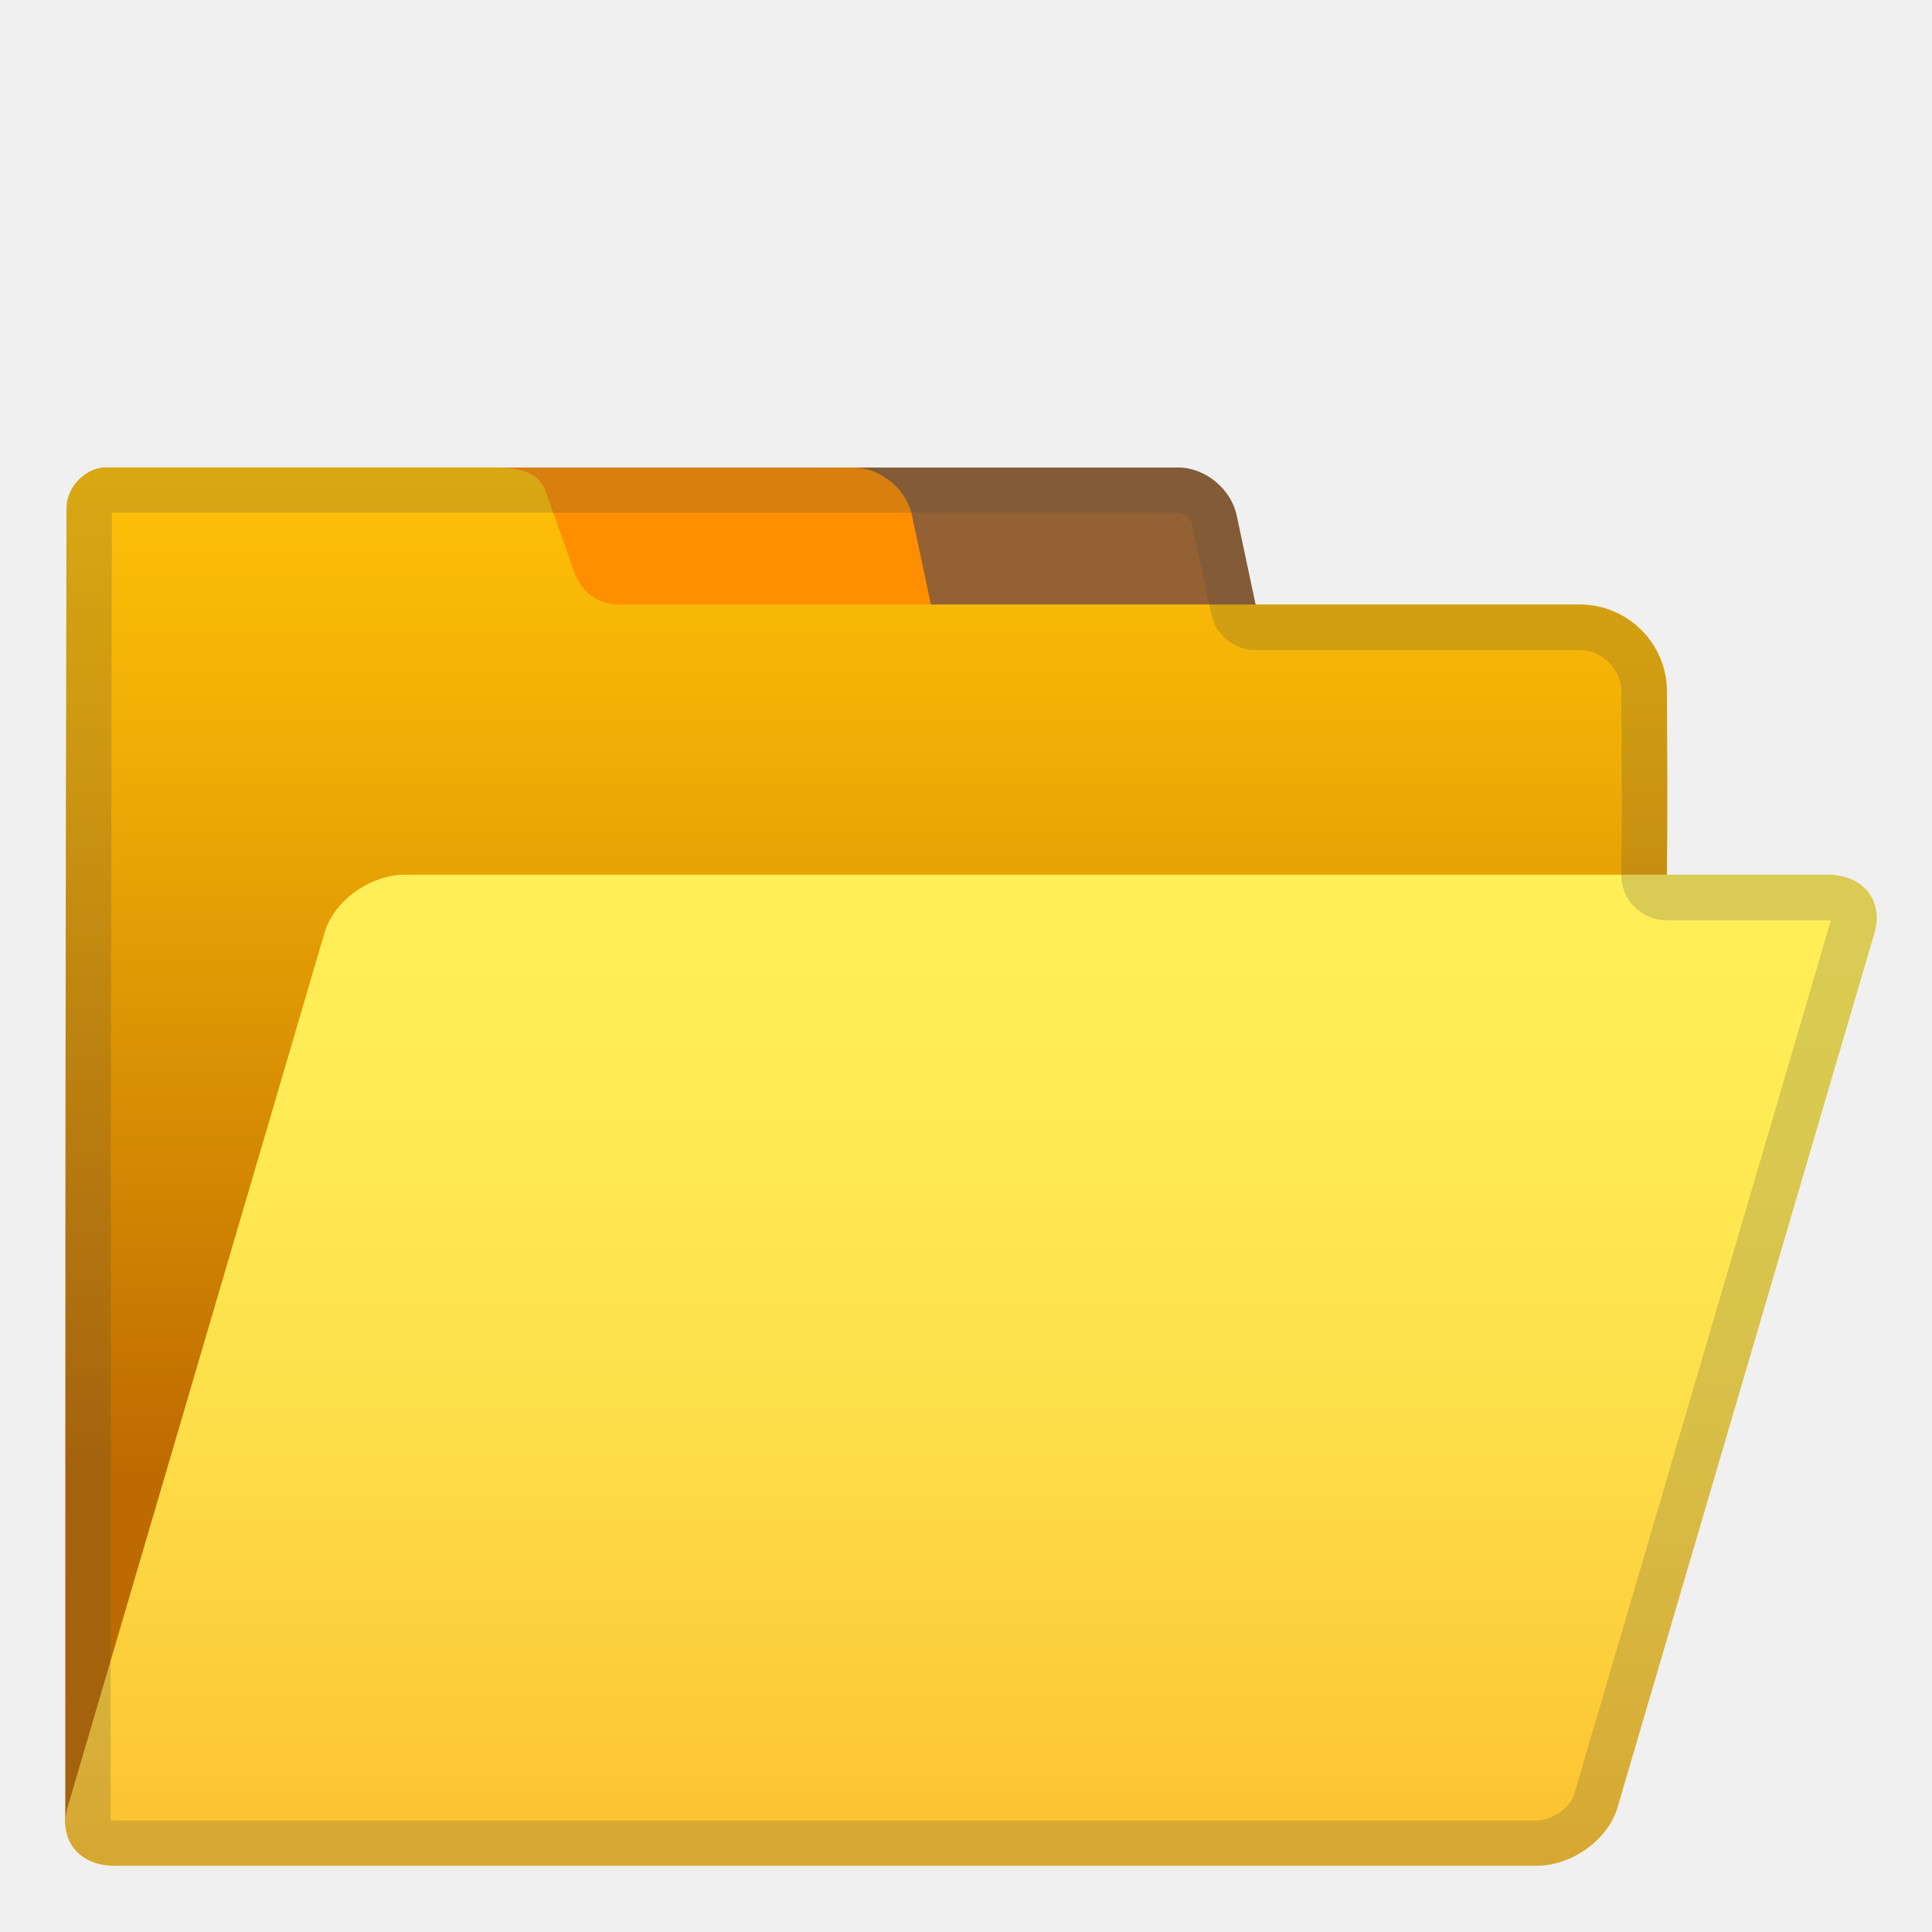
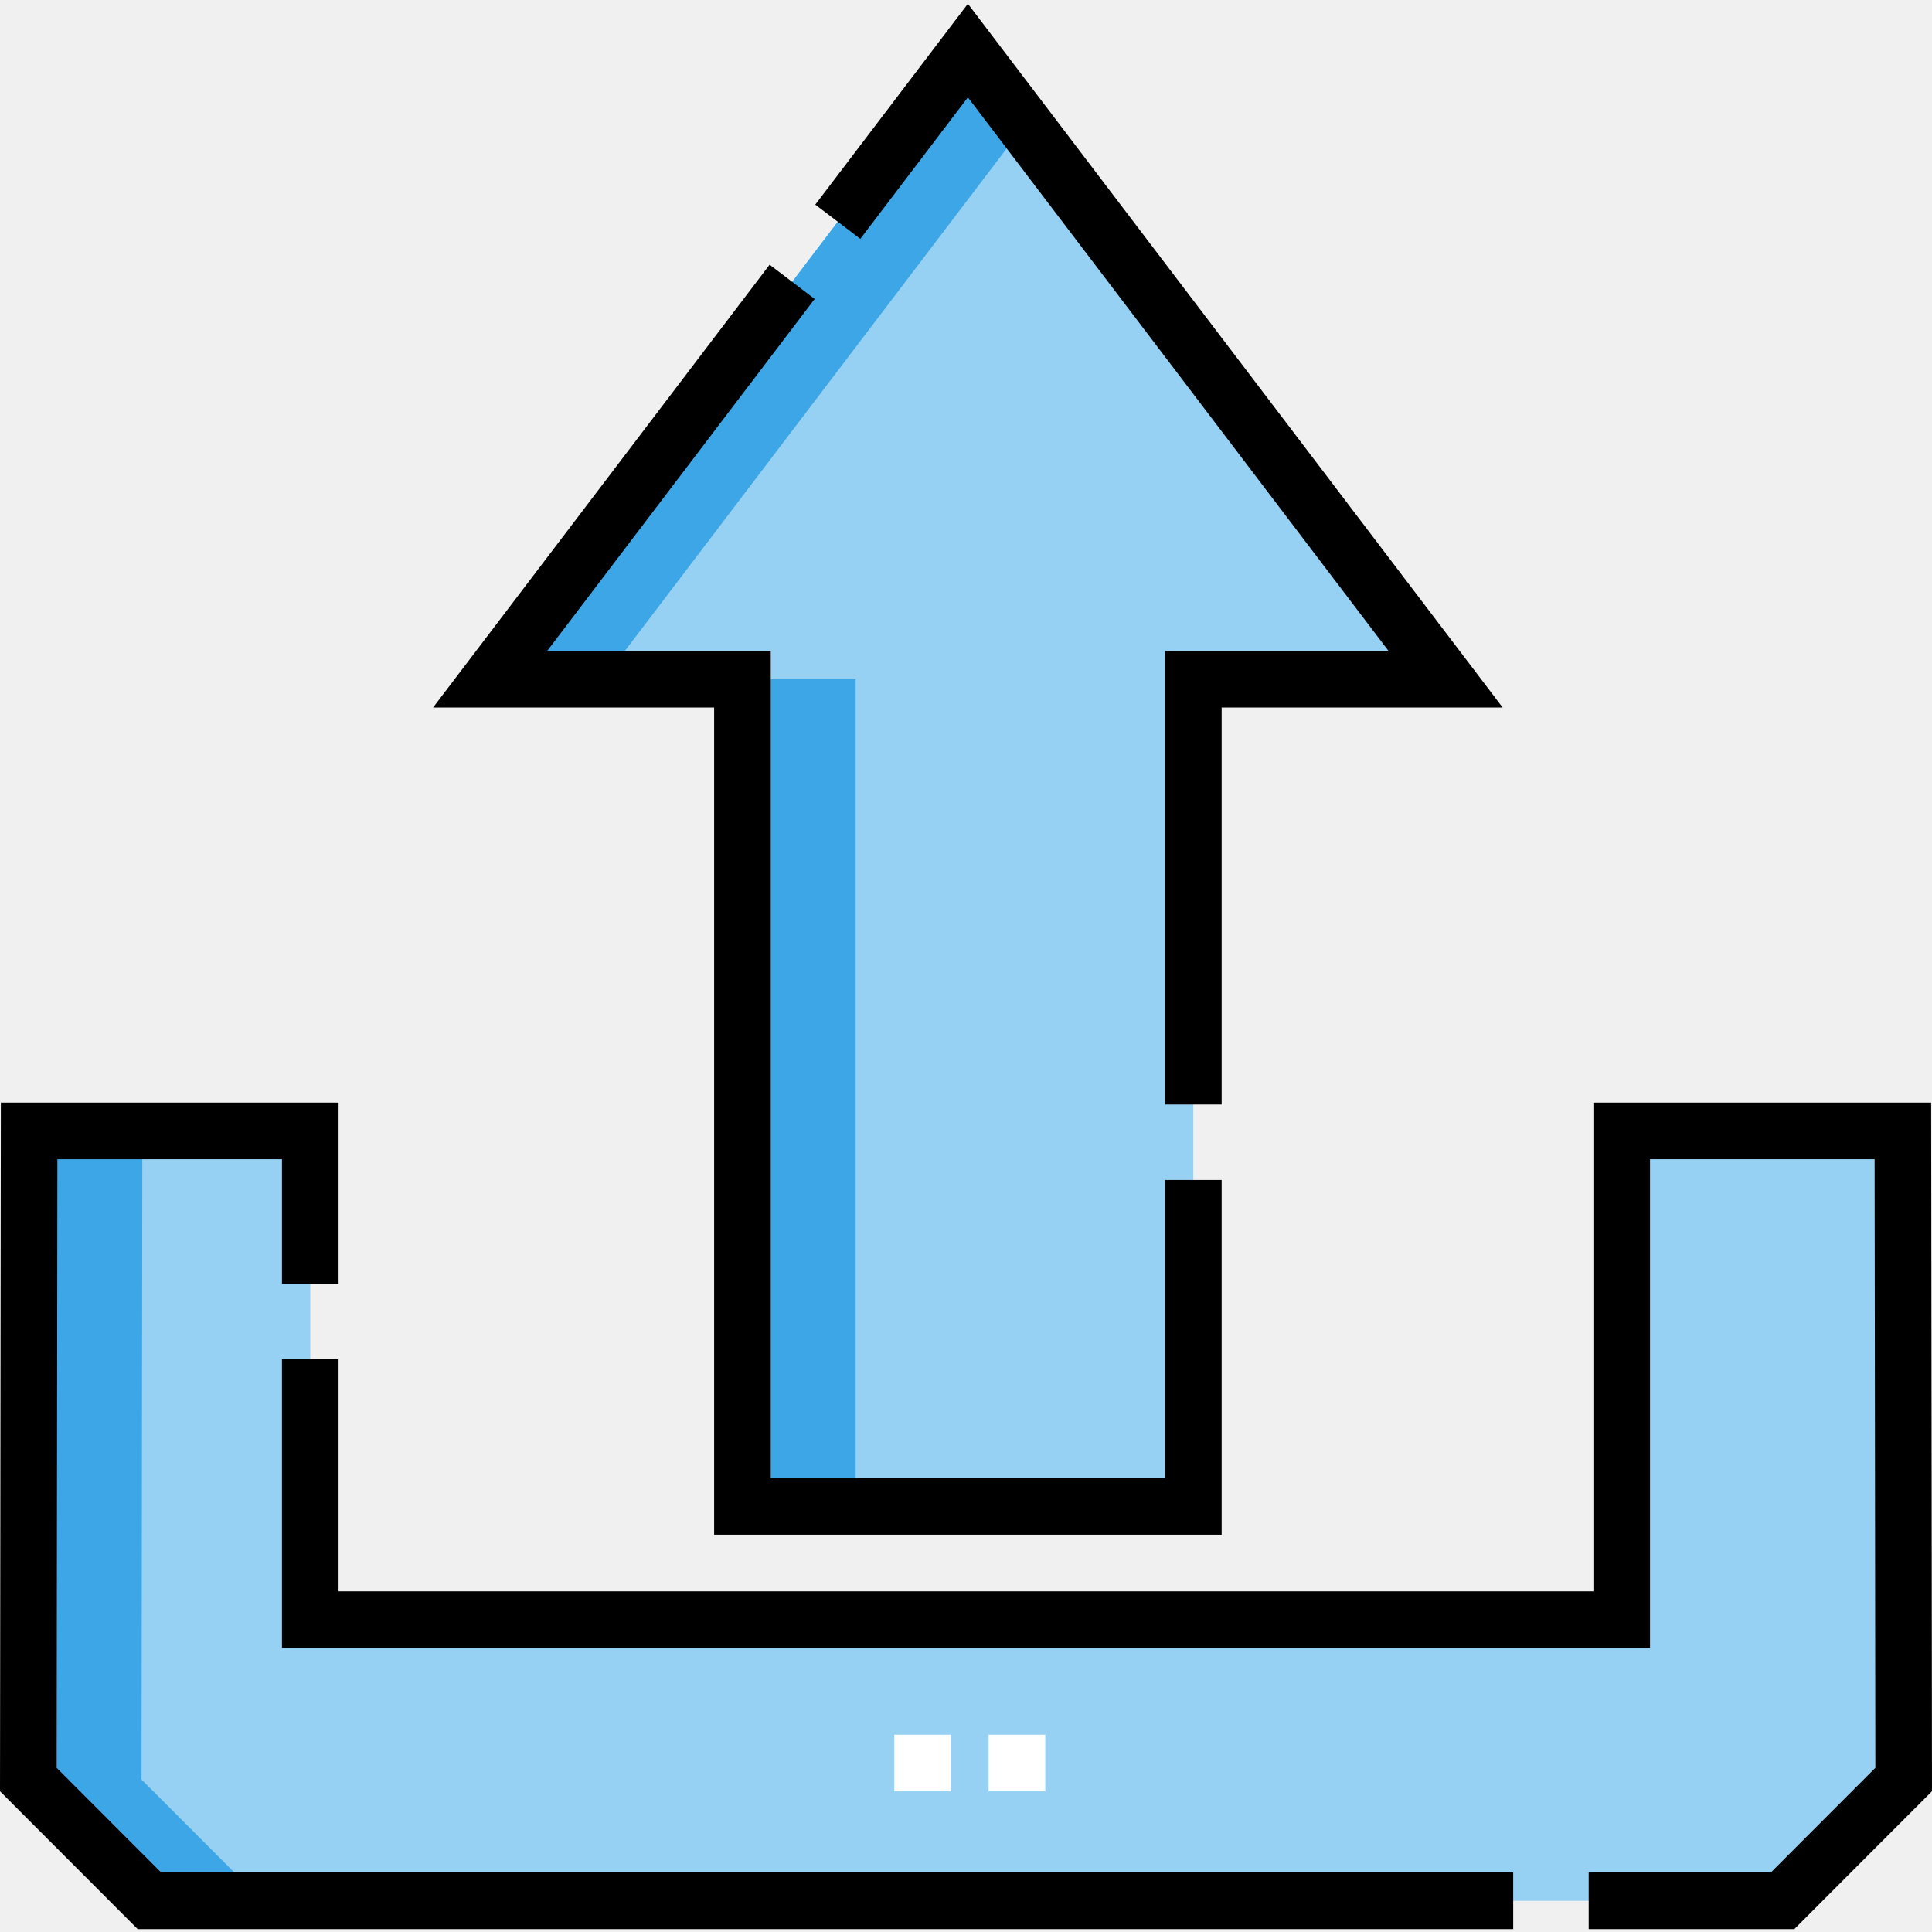
- <svg xmlns="http://www.w3.org/2000/svg" xmlns:xlink="http://www.w3.org/1999/xlink" width="128" height="128" style="enable-background:new 0 0 128 128;">
-   <g id="图层_1">
-     <path d="M80.71,43.28H56.67c-1.75,0-3.47-1.42-3.84-3.16l-1.27-5.98c-0.37-1.75,0.74-3.16,2.49-3.16h24.04 c1.75,0,3.47,1.42,3.84,3.16l1.27,5.98C83.57,41.86,82.46,43.28,80.71,43.28z" style="fill:#946134;" />
-     <path d="M59.2,43.28H35.16c-1.75,0-3.47-1.42-3.84-3.16l-1.27-5.98c-0.37-1.75,0.74-3.16,2.49-3.16h24.04 c1.75,0,3.47,1.42,3.84,3.16l1.27,5.98C62.06,41.86,60.95,43.28,59.2,43.28z" style="fill:#FF8F00;" />
-     <linearGradient id="SVGID_1_" gradientUnits="userSpaceOnUse" x1="57.385" x2="57.385" y1="31.062" y2="123.145">
-       <stop offset="0" style="stop-color:#FFC107" />
-       <stop offset="0.189" style="stop-color:#F1AF06" />
-       <stop offset="0.569" style="stop-color:#CD7F02" />
-       <stop offset="0.723" style="stop-color:#BD6A00" />
-     </linearGradient>
-     <path d="M6.83,30.97c-1.32,0.15-2.43,1.39-2.42,2.72c-0.08,35.38-0.08,48.95-0.08,87.03 c0,1.42,1.3,2.72,2.72,2.72h95.26c0.39,0,0.77-0.1,1.12-0.27c0.91-0.43,1.45-1.39,1.54-2.39l5.46-62.71 c0.01-0.08,0.01-0.16,0.01-0.24c0.05-4.36,0.02-7.97,0-12.04c-0.01-3.16-2.6-5.74-5.76-5.74l-63.72,0c-1.29,0-2.43-0.81-2.86-2.02 c-0.54-1.52-1.3-3.66-2-5.6c-0.53-1.47-2.7-1.47-3.28-1.46C23.71,30.97,15.9,30.97,6.83,30.97z" style="fill:url(#SVGID_1_);" />
-     <linearGradient id="SVGID_3_" gradientUnits="userSpaceOnUse" x1="64.328" x2="64.328" y1="57.692" y2="123.493">
-       <stop offset="0" style="stop-color:#FFEE58" />
-       <stop offset="0.285" style="stop-color:#FFEA54" />
-       <stop offset="0.596" style="stop-color:#FDDC48" />
-       <stop offset="0.918" style="stop-color:#FCC733" />
-       <stop offset="1" style="stop-color:#FBC02D" />
-     </linearGradient>
-     <path d="M101.81,123.61H7.56c-2.33,0-3.71-1.72-3.09-3.85L21.5,61.8c0.62-2.13,3.02-3.85,5.35-3.85 h94.25c2.33,0,3.71,1.72,3.09,3.85l-17.03,57.96C106.53,121.89,104.14,123.61,101.81,123.61z" style="fill:url(#SVGID_3_);" />
-     <g style="opacity:0.2;">
-       <path d="M78.09,33.97c0.31,0,0.82,0.4,0.9,0.79l1.26,5.93c0.29,1.39,1.52,2.38,2.93,2.38h21.48 c1.49,0,2.75,1.26,2.76,2.75l0.01,2.25c0.01,3.19,0.03,6.2-0.01,9.7c0,0.02,0,0.05,0,0.06c-0.04,0.82,0.26,1.62,0.82,2.21 c0.57,0.59,1.35,0.93,2.17,0.93h10.68c0.08,0,0.15,0.01,0.21,0.01l-17.02,57.94c-0.23,0.77-1.38,1.69-2.47,1.69H7.56 c-0.1,0-0.18-0.01-0.23-0.02c0-0.01,0-0.02,0-0.03c0-37.7,0.01-51.24,0.08-86.59h25.13c0.02,0,0.04,0,0.07,0h21.45h2.53H78.09 M78.09,30.97H56.58h-2.53H32.54c0,0,0,0-0.01,0c-8.97,0-16.73,0-25.71,0c-1.32,0.15-2.43,1.39-2.42,2.72 c-0.08,35.38-0.08,48.95-0.08,87.03c0,0.08,0.02,0.17,0.03,0.25c0.11,1.53,1.35,2.64,3.21,2.64h94.25c2.33,0,4.72-1.72,5.35-3.85 l17.03-57.96c0.62-2.13-0.76-3.85-3.09-3.85h-10.68c0-0.04,0.01-0.08,0.01-0.12c0.05-4.36,0.02-7.97,0-12.04 c-0.01-3.16-2.6-5.74-5.76-5.74H83.19l-1.26-5.93C81.56,32.39,79.84,30.97,78.09,30.97L78.09,30.97z" style="fill:#424242;" />
-     </g>
+ <svg xmlns="http://www.w3.org/2000/svg" height="512pt" viewBox="0 -1 512 512" width="512pt">
+   <path d="m196.746 179.004v219.219h119.5v-219.219h66.855l-126.605-166.605-126.602 166.605zm0 0" fill="#96d1f3" />
+   <path d="m504.285 298.707h-74.512v129.52h-347.547v-129.52h-74.512l-.211 171.898c12.535 12.551 19.559 19.582 32.094 32.133h432.805c12.535-12.555 19.559-19.582 32.094-32.133zm0 0" fill="#96d1f3" />
+   <g fill="#3ca6e6">
+     <path d="m256.496 12.398-126.602 166.605h30.004l111.602-146.867zm0 0" />
+     <path d="m196.746 179.004h30.004v219.219h-30.004zm0 0" />
+     <path d="m37.719 298.707h-30.004l-.211 171.898c12.535 12.551 19.559 19.582 32.094 32.133h30.004c-12.535-12.555-19.555-19.582-32.094-32.133zm0 0" />
  </g>
-   <g id="Layer_2" style="display:none;">
-     <g style="display:inline;">
-       <g style="opacity:0.6;">
-         <circle cx="64" cy="64" r="28" style="opacity:0.61;fill:none;stroke:#000000;stroke-width:0.263;stroke-miterlimit:10;" />
-         <line style="opacity:0.61;fill:none;stroke:#000000;stroke-width:0.25;stroke-miterlimit:10;" x1="84" x2="84" y1="0" y2="128" />
-         <line style="opacity:0.61;fill:none;stroke:#000000;stroke-width:0.25;stroke-miterlimit:10;" x1="44" x2="44" y1="0" y2="128" />
-         <line style="opacity:0.61;fill:none;stroke:#000000;stroke-width:0.25;stroke-miterlimit:10;" x1="64" x2="64" y1="0" y2="128" />
-         <line style="opacity:0.61;fill:none;stroke:#000000;stroke-width:0.25;stroke-miterlimit:10;" x1="128" x2="0" y1="64" y2="64" />
-         <line style="opacity:0.61;fill:none;stroke:#000000;stroke-width:0.25;stroke-miterlimit:10;" x1="128" x2="0" y1="44" y2="44" />
-         <line style="opacity:0.61;fill:none;stroke:#000000;stroke-width:0.25;stroke-miterlimit:10;" x1="128" x2="0" y1="83.75" y2="83.75" />
-         <line style="opacity:0.61;fill:none;stroke:#000000;stroke-width:0.25;stroke-miterlimit:10;" x1="128" x2="0" y1="128" y2="0" />
-         <line style="opacity:0.61;fill:none;stroke:#000000;stroke-width:0.25;stroke-miterlimit:10;" x1="0" x2="128" y1="128" y2="0" />
-         <g style="opacity:0.61;">
-           <path d="M64,4.26c32.94,0,59.74,26.8,59.74,59.74S96.94,123.74,64,123.74S4.26,96.94,4.26,64S31.06,4.26,64,4.26 M64,4 C30.86,4,4,30.86,4,64s26.86,60,60,60s60-26.86,60-60S97.14,4,64,4L64,4z" />
-         </g>
-         <path d="M107.97,115.97H20.03 c-4.42,0-8.03-3.61-8.03-8.03V20.03c0-4.42,3.61-8.03,8.03-8.03h87.94c4.42,0,8.03,3.61,8.03,8.03v87.91 C116,112.36,112.39,115.97,107.97,115.97z" style="opacity:0.61;fill:none;stroke:#000000;stroke-width:0.258;stroke-miterlimit:10;" />
-         <path d="M100,124H28c-4.4,0-8-3.6-8-8 V12c0-4.4,3.6-8,8-8h72c4.4,0,8,3.6,8,8v104C108,120.4,104.4,124,100,124z" style="opacity:0.61;fill:none;stroke:#000000;stroke-width:0.263;stroke-miterlimit:10;" />
-         <path d="M113.77,108H14.23 C8.6,108,4,103.4,4,97.77V30.28c0-5.63,4.6-10.23,10.23-10.23h99.54c5.63,0,10.23,4.6,10.23,10.23v67.48 C124,103.4,119.4,108,113.77,108z" style="opacity:0.61;fill:none;stroke:#000000;stroke-width:0.263;stroke-miterlimit:10;" />
-       </g>
-       <g>
-         <g style="opacity:0.2;">
-           <defs>
-             <rect id="SVGID_2_" height="128" style="opacity:0.2;" width="128" x="0" y="0" />
-           </defs>
-           <clipPath id="SVGID_4_">
-             <use style="overflow:visible;" xlink:href="#SVGID_2_" />
-           </clipPath>
-           <g style="clip-path:url(#SVGID_4_);">
-             <g>
-               <line style="fill:none;stroke:#000000;stroke-width:0.25;stroke-miterlimit:10;" x1="-28" x2="-28" y1="160" y2="-32" />
-               <line style="fill:none;stroke:#000000;stroke-width:0.25;stroke-miterlimit:10;" x1="-24" x2="-24" y1="160" y2="-32" />
-               <line style="fill:none;stroke:#000000;stroke-width:0.25;stroke-miterlimit:10;" x1="-20" x2="-20" y1="160" y2="-32" />
-               <line style="fill:none;stroke:#000000;stroke-width:0.25;stroke-miterlimit:10;" x1="-16" x2="-16" y1="160" y2="-32" />
-               <line style="fill:none;stroke:#000000;stroke-width:0.25;stroke-miterlimit:10;" x1="-12" x2="-12" y1="160" y2="-32" />
-               <line style="fill:none;stroke:#000000;stroke-width:0.25;stroke-miterlimit:10;" x1="-8" x2="-8" y1="160" y2="-32" />
-               <line style="fill:none;stroke:#000000;stroke-width:0.25;stroke-miterlimit:10;" x1="-4" x2="-4" y1="160" y2="-32" />
-               <line style="fill:none;stroke:#000000;stroke-width:0.25;stroke-miterlimit:10;" x1="0" x2="0" y1="160" y2="-32" />
-               <line style="fill:none;stroke:#000000;stroke-width:0.25;stroke-miterlimit:10;" x1="4" x2="4" y1="160" y2="-32" />
-               <line style="fill:none;stroke:#000000;stroke-width:0.25;stroke-miterlimit:10;" x1="8" x2="8" y1="160" y2="-32" />
-               <line style="fill:none;stroke:#000000;stroke-width:0.25;stroke-miterlimit:10;" x1="12" x2="12" y1="160" y2="-32" />
-               <line style="fill:none;stroke:#000000;stroke-width:0.25;stroke-miterlimit:10;" x1="16" x2="16" y1="160" y2="-32" />
-               <line style="fill:none;stroke:#000000;stroke-width:0.25;stroke-miterlimit:10;" x1="20" x2="20" y1="160" y2="-32" />
-               <line style="fill:none;stroke:#000000;stroke-width:0.25;stroke-miterlimit:10;" x1="24" x2="24" y1="160" y2="-32" />
-               <line style="fill:none;stroke:#000000;stroke-width:0.25;stroke-miterlimit:10;" x1="28" x2="28" y1="160" y2="-32" />
-               <line style="fill:none;stroke:#000000;stroke-width:0.25;stroke-miterlimit:10;" x1="32" x2="32" y1="160" y2="-32" />
-               <line style="fill:none;stroke:#000000;stroke-width:0.25;stroke-miterlimit:10;" x1="36" x2="36" y1="160" y2="-32" />
-               <line style="fill:none;stroke:#000000;stroke-width:0.25;stroke-miterlimit:10;" x1="40" x2="40" y1="160" y2="-32" />
-               <line style="fill:none;stroke:#000000;stroke-width:0.25;stroke-miterlimit:10;" x1="44" x2="44" y1="160" y2="-32" />
-               <line style="fill:none;stroke:#000000;stroke-width:0.25;stroke-miterlimit:10;" x1="48" x2="48" y1="160" y2="-32" />
-               <line style="fill:none;stroke:#000000;stroke-width:0.25;stroke-miterlimit:10;" x1="52" x2="52" y1="160" y2="-32" />
-               <line style="fill:none;stroke:#000000;stroke-width:0.25;stroke-miterlimit:10;" x1="56" x2="56" y1="160" y2="-32" />
-               <line style="fill:none;stroke:#000000;stroke-width:0.25;stroke-miterlimit:10;" x1="60" x2="60" y1="160" y2="-32" />
-               <line style="fill:none;stroke:#000000;stroke-width:0.25;stroke-miterlimit:10;" x1="64" x2="64" y1="160" y2="-32" />
-               <line style="fill:none;stroke:#000000;stroke-width:0.25;stroke-miterlimit:10;" x1="68" x2="68" y1="160" y2="-32" />
-               <line style="fill:none;stroke:#000000;stroke-width:0.25;stroke-miterlimit:10;" x1="72" x2="72" y1="160" y2="-32" />
-               <line style="fill:none;stroke:#000000;stroke-width:0.25;stroke-miterlimit:10;" x1="76" x2="76" y1="160" y2="-32" />
-               <line style="fill:none;stroke:#000000;stroke-width:0.25;stroke-miterlimit:10;" x1="80" x2="80" y1="160" y2="-32" />
-               <line style="fill:none;stroke:#000000;stroke-width:0.25;stroke-miterlimit:10;" x1="84" x2="84" y1="160" y2="-32" />
-               <line style="fill:none;stroke:#000000;stroke-width:0.25;stroke-miterlimit:10;" x1="88" x2="88" y1="160" y2="-32" />
-               <line style="fill:none;stroke:#000000;stroke-width:0.25;stroke-miterlimit:10;" x1="92" x2="92" y1="160" y2="-32" />
-               <line style="fill:none;stroke:#000000;stroke-width:0.25;stroke-miterlimit:10;" x1="96" x2="96" y1="160" y2="-32" />
-               <line style="fill:none;stroke:#000000;stroke-width:0.25;stroke-miterlimit:10;" x1="100" x2="100" y1="160" y2="-32" />
-               <line style="fill:none;stroke:#000000;stroke-width:0.25;stroke-miterlimit:10;" x1="104" x2="104" y1="160" y2="-32" />
-               <line style="fill:none;stroke:#000000;stroke-width:0.25;stroke-miterlimit:10;" x1="108" x2="108" y1="160" y2="-32" />
-               <line style="fill:none;stroke:#000000;stroke-width:0.25;stroke-miterlimit:10;" x1="112" x2="112" y1="160" y2="-32" />
-               <line style="fill:none;stroke:#000000;stroke-width:0.25;stroke-miterlimit:10;" x1="116" x2="116" y1="160" y2="-32" />
-               <line style="fill:none;stroke:#000000;stroke-width:0.25;stroke-miterlimit:10;" x1="120" x2="120" y1="160" y2="-32" />
-               <line style="fill:none;stroke:#000000;stroke-width:0.25;stroke-miterlimit:10;" x1="124" x2="124" y1="160" y2="-32" />
-               <line style="fill:none;stroke:#000000;stroke-width:0.25;stroke-miterlimit:10;" x1="128" x2="128" y1="160" y2="-32" />
-               <line style="fill:none;stroke:#000000;stroke-width:0.25;stroke-miterlimit:10;" x1="132" x2="132" y1="160" y2="-32" />
-               <line style="fill:none;stroke:#000000;stroke-width:0.25;stroke-miterlimit:10;" x1="136" x2="136" y1="160" y2="-32" />
-               <line style="fill:none;stroke:#000000;stroke-width:0.25;stroke-miterlimit:10;" x1="137" x2="137" y1="166.05" y2="-25.95" />
-               <line style="fill:none;stroke:#000000;stroke-width:0.25;stroke-miterlimit:10;" x1="144" x2="144" y1="160" y2="-32" />
-               <line style="fill:none;stroke:#000000;stroke-width:0.25;stroke-miterlimit:10;" x1="148" x2="148" y1="160" y2="-32" />
-               <line style="fill:none;stroke:#000000;stroke-width:0.25;stroke-miterlimit:10;" x1="152" x2="152" y1="160" y2="-32" />
-               <line style="fill:none;stroke:#000000;stroke-width:0.25;stroke-miterlimit:10;" x1="156" x2="156" y1="160" y2="-32" />
-             </g>
-             <g>
-               <line style="fill:none;stroke:#000000;stroke-width:0.25;stroke-miterlimit:10;" x1="-32" x2="160" y1="-28" y2="-28" />
-               <line style="fill:none;stroke:#000000;stroke-width:0.25;stroke-miterlimit:10;" x1="-32" x2="160" y1="-24" y2="-24" />
-               <line style="fill:none;stroke:#000000;stroke-width:0.25;stroke-miterlimit:10;" x1="-32" x2="160" y1="-20" y2="-20" />
-               <line style="fill:none;stroke:#000000;stroke-width:0.25;stroke-miterlimit:10;" x1="-32" x2="160" y1="-16" y2="-16" />
-               <line style="fill:none;stroke:#000000;stroke-width:0.25;stroke-miterlimit:10;" x1="-32" x2="160" y1="-12" y2="-12" />
-               <line style="fill:none;stroke:#000000;stroke-width:0.25;stroke-miterlimit:10;" x1="-32" x2="160" y1="-8" y2="-8" />
-               <line style="fill:none;stroke:#000000;stroke-width:0.25;stroke-miterlimit:10;" x1="-32" x2="160" y1="-4" y2="-4" />
-               <line style="fill:none;stroke:#000000;stroke-width:0.25;stroke-miterlimit:10;" x1="-32" x2="160" y1="0" y2="0" />
-               <line style="fill:none;stroke:#000000;stroke-width:0.25;stroke-miterlimit:10;" x1="-32" x2="160" y1="4" y2="4" />
-               <line style="fill:none;stroke:#000000;stroke-width:0.25;stroke-miterlimit:10;" x1="-32" x2="160" y1="8" y2="8" />
-               <line style="fill:none;stroke:#000000;stroke-width:0.25;stroke-miterlimit:10;" x1="-32" x2="160" y1="12" y2="12" />
-               <line style="fill:none;stroke:#000000;stroke-width:0.25;stroke-miterlimit:10;" x1="-32" x2="160" y1="16" y2="16" />
-               <line style="fill:none;stroke:#000000;stroke-width:0.25;stroke-miterlimit:10;" x1="-32" x2="160" y1="20" y2="20" />
-               <line style="fill:none;stroke:#000000;stroke-width:0.25;stroke-miterlimit:10;" x1="-32" x2="160" y1="24" y2="24" />
-               <line style="fill:none;stroke:#000000;stroke-width:0.25;stroke-miterlimit:10;" x1="-32" x2="160" y1="28" y2="28" />
-               <line style="fill:none;stroke:#000000;stroke-width:0.25;stroke-miterlimit:10;" x1="-32" x2="160" y1="32" y2="32" />
-               <line style="fill:none;stroke:#000000;stroke-width:0.25;stroke-miterlimit:10;" x1="-32" x2="160" y1="36" y2="36" />
-               <line style="fill:none;stroke:#000000;stroke-width:0.25;stroke-miterlimit:10;" x1="-32" x2="160" y1="40" y2="40" />
-               <line style="fill:none;stroke:#000000;stroke-width:0.25;stroke-miterlimit:10;" x1="-32" x2="160" y1="44" y2="44" />
-               <line style="fill:none;stroke:#000000;stroke-width:0.25;stroke-miterlimit:10;" x1="-32" x2="160" y1="48" y2="48" />
-               <line style="fill:none;stroke:#000000;stroke-width:0.25;stroke-miterlimit:10;" x1="-32" x2="160" y1="52" y2="52" />
-               <line style="fill:none;stroke:#000000;stroke-width:0.25;stroke-miterlimit:10;" x1="-32" x2="160" y1="56" y2="56" />
-               <line style="fill:none;stroke:#000000;stroke-width:0.25;stroke-miterlimit:10;" x1="-32" x2="160" y1="60" y2="60" />
-               <line style="fill:none;stroke:#000000;stroke-width:0.25;stroke-miterlimit:10;" x1="-32" x2="160" y1="64" y2="64" />
-               <line style="fill:none;stroke:#000000;stroke-width:0.25;stroke-miterlimit:10;" x1="-32" x2="160" y1="68" y2="68" />
-               <line style="fill:none;stroke:#000000;stroke-width:0.25;stroke-miterlimit:10;" x1="-32" x2="160" y1="72" y2="72" />
-               <line style="fill:none;stroke:#000000;stroke-width:0.25;stroke-miterlimit:10;" x1="-32" x2="160" y1="76" y2="76" />
-               <line style="fill:none;stroke:#000000;stroke-width:0.25;stroke-miterlimit:10;" x1="-32" x2="160" y1="80" y2="80" />
-               <line style="fill:none;stroke:#000000;stroke-width:0.25;stroke-miterlimit:10;" x1="-32" x2="160" y1="84" y2="84" />
-               <line style="fill:none;stroke:#000000;stroke-width:0.25;stroke-miterlimit:10;" x1="-32" x2="160" y1="88" y2="88" />
-               <line style="fill:none;stroke:#000000;stroke-width:0.25;stroke-miterlimit:10;" x1="-32" x2="160" y1="92" y2="92" />
-               <line style="fill:none;stroke:#000000;stroke-width:0.25;stroke-miterlimit:10;" x1="-32" x2="160" y1="96" y2="96" />
-               <line style="fill:none;stroke:#000000;stroke-width:0.25;stroke-miterlimit:10;" x1="-32" x2="160" y1="100" y2="100" />
-               <line style="fill:none;stroke:#000000;stroke-width:0.25;stroke-miterlimit:10;" x1="-32" x2="160" y1="104" y2="104" />
-               <line style="fill:none;stroke:#000000;stroke-width:0.25;stroke-miterlimit:10;" x1="-32" x2="160" y1="108" y2="108" />
-               <line style="fill:none;stroke:#000000;stroke-width:0.25;stroke-miterlimit:10;" x1="-32" x2="160" y1="112" y2="112" />
-               <line style="fill:none;stroke:#000000;stroke-width:0.25;stroke-miterlimit:10;" x1="-32" x2="160" y1="116" y2="116" />
-               <line style="fill:none;stroke:#000000;stroke-width:0.25;stroke-miterlimit:10;" x1="-32" x2="160" y1="120" y2="120" />
-               <line style="fill:none;stroke:#000000;stroke-width:0.25;stroke-miterlimit:10;" x1="-32" x2="160" y1="124" y2="124" />
-               <line style="fill:none;stroke:#000000;stroke-width:0.25;stroke-miterlimit:10;" x1="-32" x2="160" y1="128" y2="128" />
-               <line style="fill:none;stroke:#000000;stroke-width:0.25;stroke-miterlimit:10;" x1="-32" x2="160" y1="132" y2="132" />
-               <line style="fill:none;stroke:#000000;stroke-width:0.25;stroke-miterlimit:10;" x1="-32" x2="160" y1="136" y2="136" />
-               <line style="fill:none;stroke:#000000;stroke-width:0.25;stroke-miterlimit:10;" x1="-32" x2="160" y1="140" y2="140" />
-               <line style="fill:none;stroke:#000000;stroke-width:0.25;stroke-miterlimit:10;" x1="-32" x2="160" y1="144" y2="144" />
-               <line style="fill:none;stroke:#000000;stroke-width:0.25;stroke-miterlimit:10;" x1="-32" x2="160" y1="148" y2="148" />
-               <line style="fill:none;stroke:#000000;stroke-width:0.25;stroke-miterlimit:10;" x1="-32" x2="160" y1="152" y2="152" />
-               <line style="fill:none;stroke:#000000;stroke-width:0.25;stroke-miterlimit:10;" x1="-32" x2="160" y1="156" y2="156" />
-             </g>
-             <path d="M159.75-31.75v191.5h-191.5v-191.5H159.75 M160-32H-32v192h192V-32L160-32z" />
-           </g>
-         </g>
-         <g>
-           <rect height="128" style="opacity:0.3;fill:#F44336;" width="4" x="0" y="0" />
-           <rect height="128" style="opacity:0.3;fill:#F44336;" width="4" x="124" y="0" />
-           <rect height="120" style="opacity:0.3;fill:#F44336;" transform="matrix(-1.836970e-16 1 -1 -1.836970e-16 66 -62)" width="4" x="62" y="-58" />
-           <rect height="120" style="opacity:0.3;fill:#F44336;" transform="matrix(-1.836970e-16 1 -1 -1.836970e-16 190 62)" width="4" x="62" y="66" />
-         </g>
-       </g>
-     </g>
-   </g>
+   <path d="m277.004 473.734h-15.004v-15.004h15.004zm-25.004 0h-15.004v-15.004h15.004zm0 0" fill="#fff" />
+   <path d="m189.25 405.723h134.5v-94.004h-15.004v79h-104.492v-219.219h-59.238l70.879-93.273-11.941-9.078-89.184 117.352h74.48zm0 0" />
+   <path d="m256.5 24.797 111.477 146.703h-59.23v120.215h15.004v-105.215h74.469l-141.719-186.5-40.445 53.227 11.941 9.074zm0 0" />
+   <path d="m511.777 291.207h-89.504v129.52h-332.547v-61.5h-15.004v76.5h362.551v-129.516h59.52l.195 161.293-27.695 27.73h-48.27v15.004h54.488l36.488-36.531zm0 0" />
+   <path d="m15.012 467.504.195-161.293h59.516v33.016h15.004v-48.02h-89.504l-.223 182.5 36.488 36.531h364.531v-15.004h-358.312zm0 0" />
</svg>
